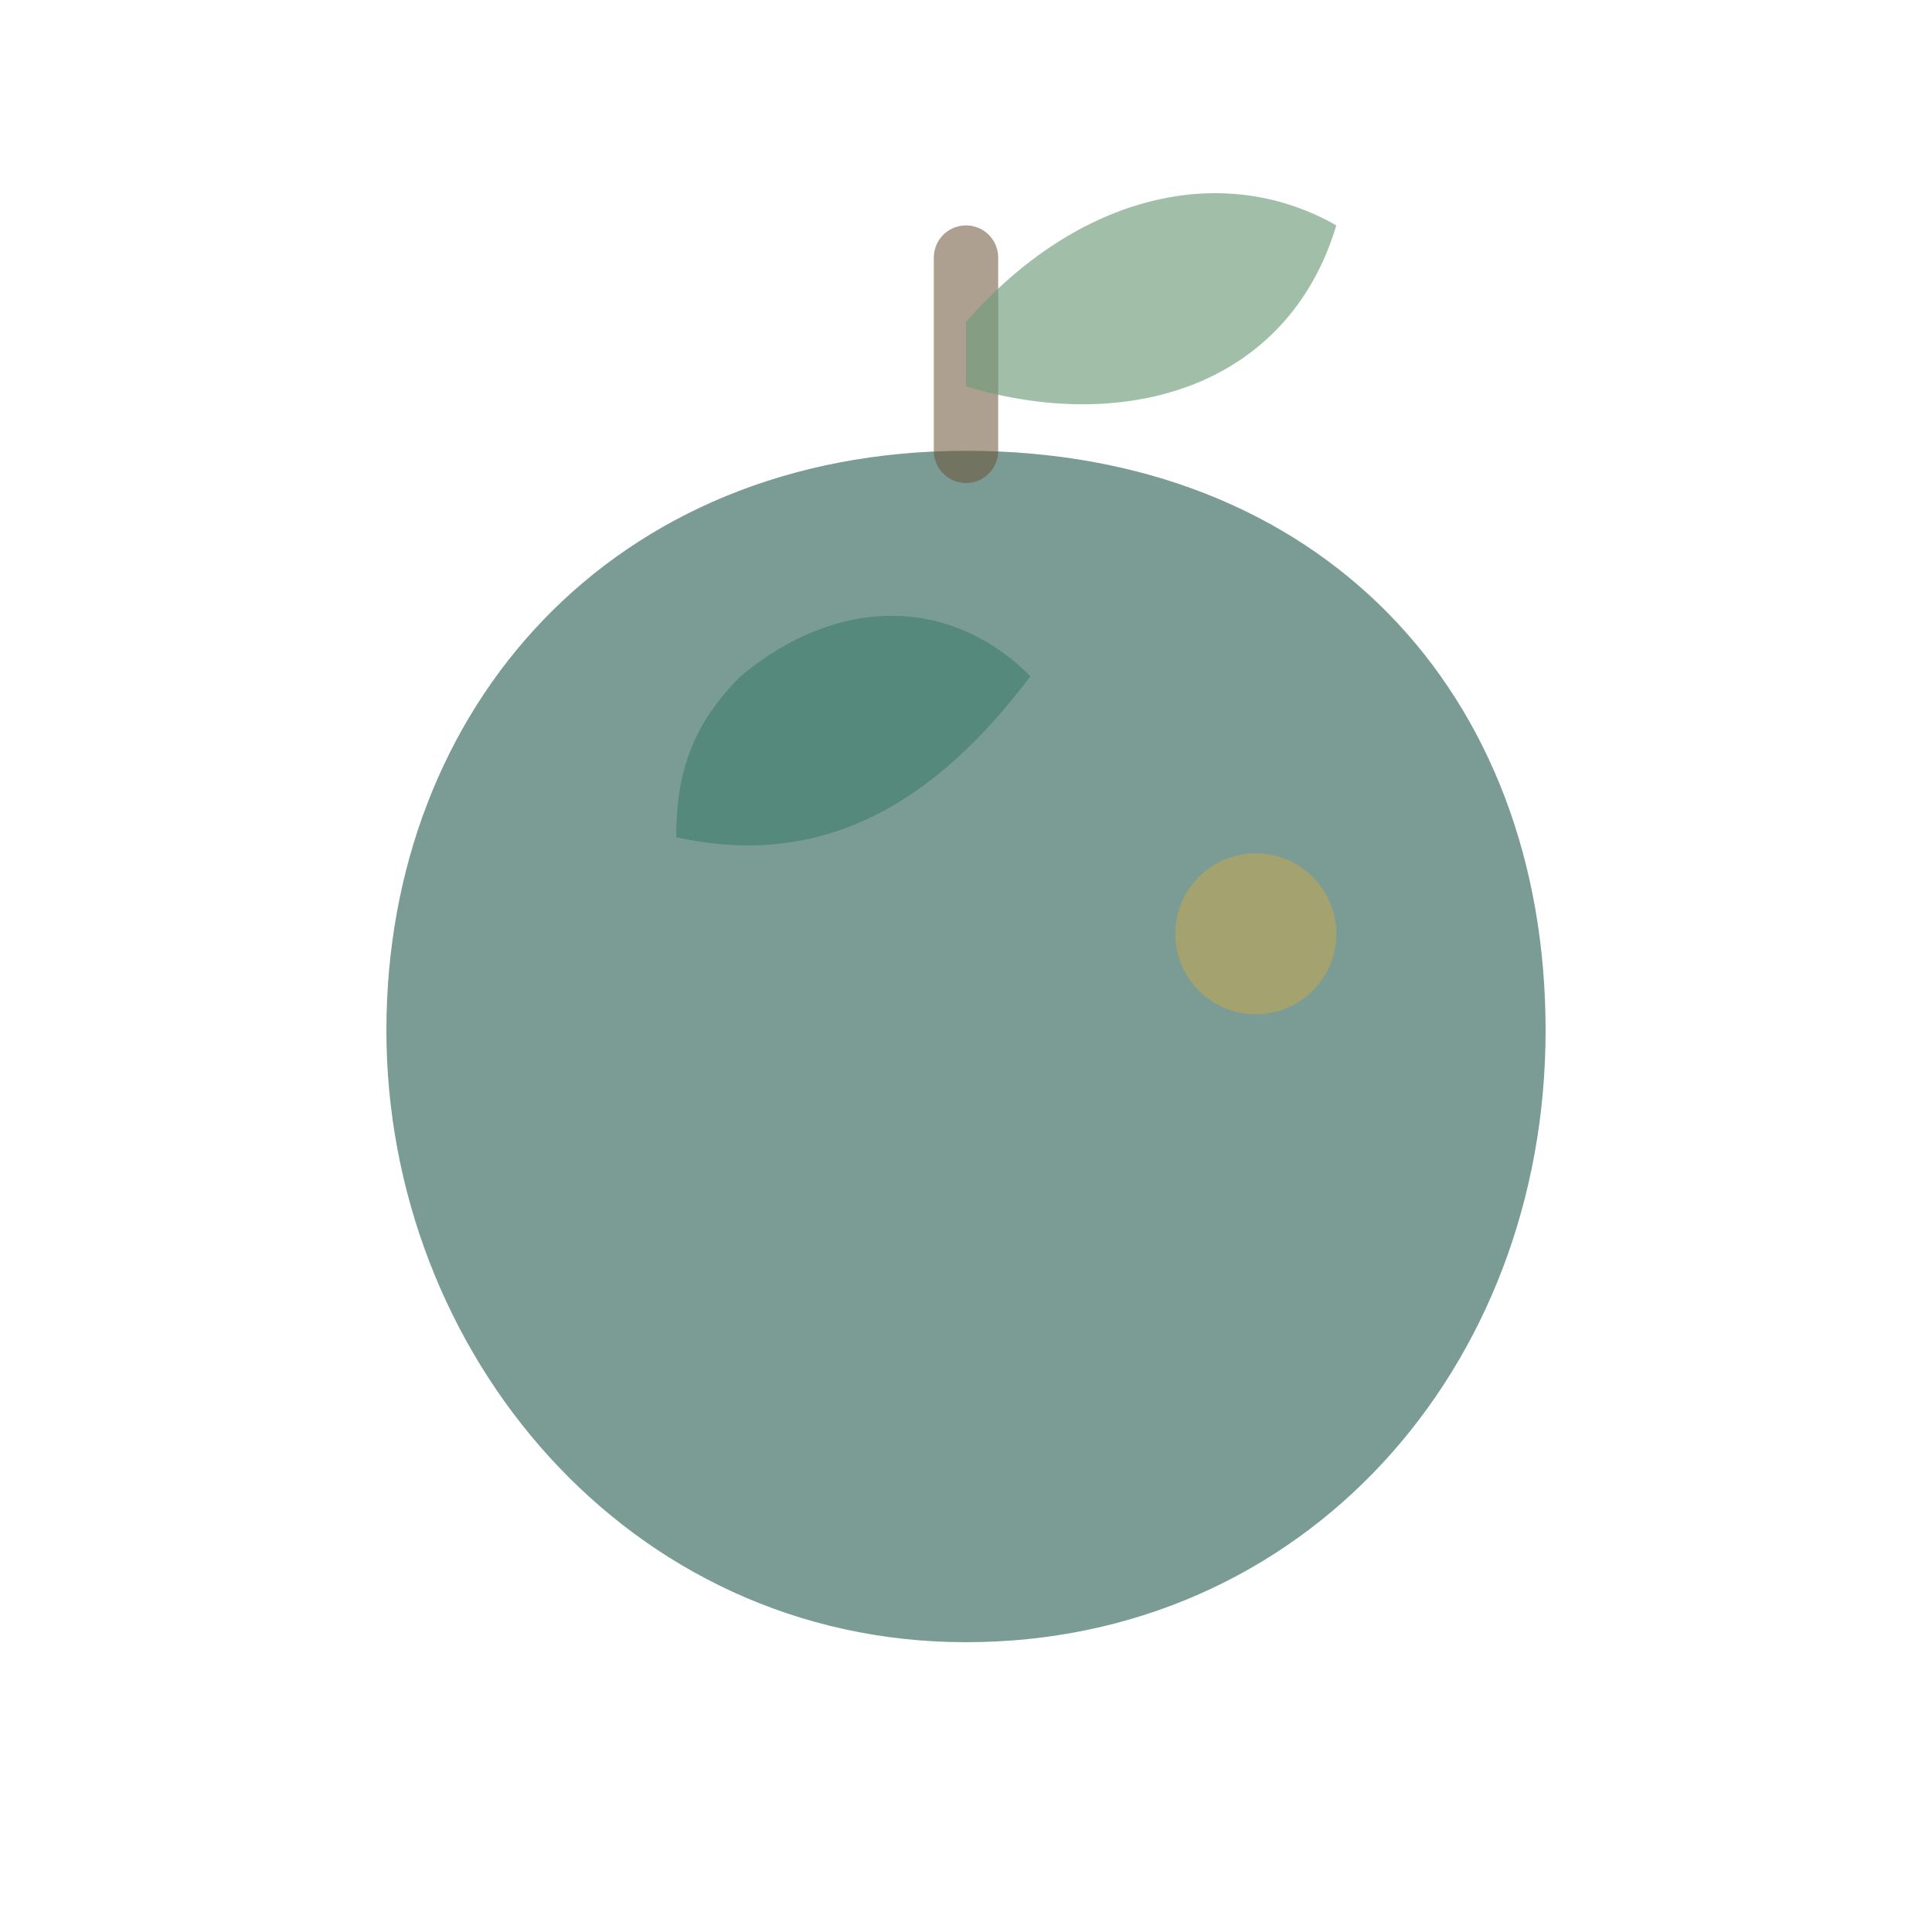
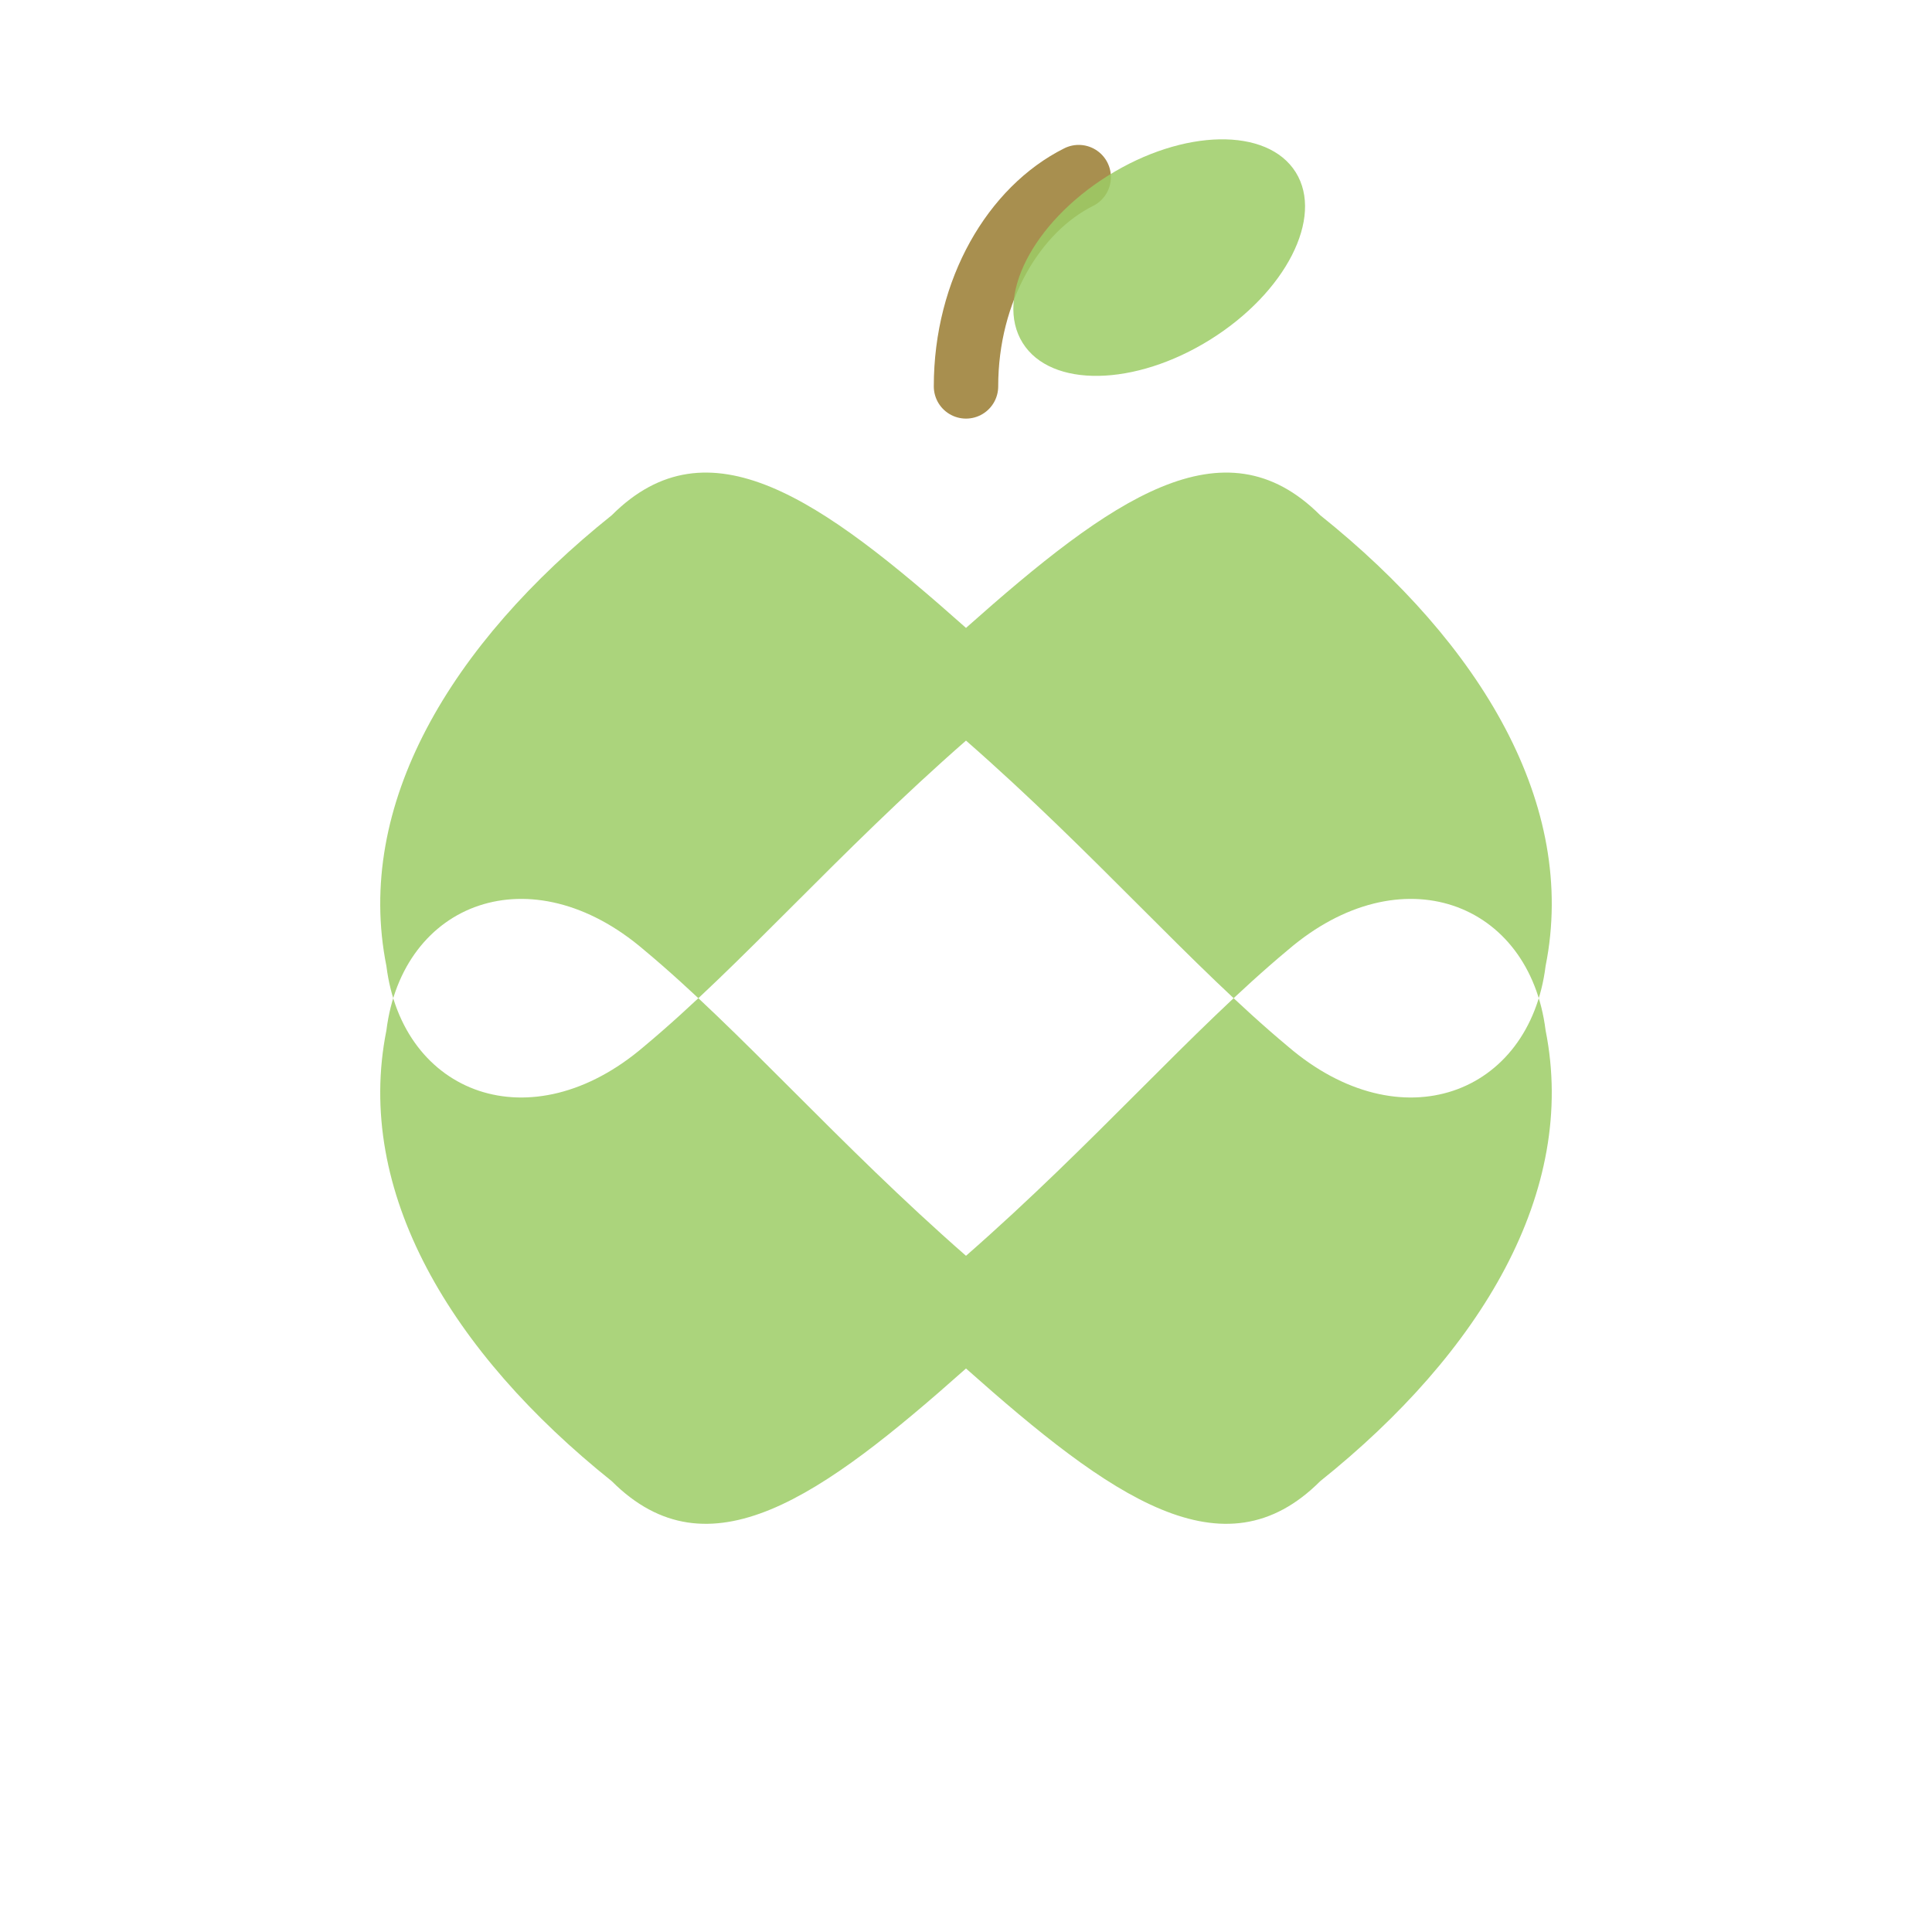
<svg xmlns="http://www.w3.org/2000/svg" viewBox="0 0 120 120" fill="none" aria-hidden="true">
-   <path d="M60 28c-22 0-36 16-36 36s15 38 36 38 36-17 36-38-14-36-36-36z" fill="#0f4a3c" opacity=".55" />
-   <path d="M46 42c6-5 13-5 18 0-6 8-13 12-22 10 0-4 1-7 4-10z" fill="#1a6b55" opacity=".4" />
-   <path d="M60 28V16" stroke="#6b5236" stroke-width="4" stroke-linecap="round" opacity=".55" />
-   <path d="M60 20c7-8 16-10 23-6-3 10-13 13-23 10z" fill="#6f9b7a" opacity=".65" />
-   <circle cx="78" cy="58" r="5" fill="#d4a843" opacity=".45" />
+   <path fill="#8BC34A" opacity=".72" d="       M38 32       C28 40 22 50 24 60       C25 68 33 71 40 65       C46 60 52 53 60 46       C68 53 74 60 80 65       C87 71 95 68 96 60       C98 50 92 40 82 32       C76 26 69 31 60 39       C51 31 44 26 38 32Z       M38 92       C28 84 22 74 24 64       C25 56 33 53 40 59       C46 64 52 71 60 78       C68 71 74 64 80 59       C87 53 95 56 96 64       C98 74 92 84 82 92       C76 98 69 93 60 85       C51 93 44 98 38 92Z     " />
+   <path d="M60 24C60 18 63 13 67 11" fill="none" stroke="#8B6914" stroke-width="4" stroke-linecap="round" opacity=".75" />
+   <ellipse cx="72" cy="16" rx="10" ry="6" transform="rotate(-32 72 16)" fill="#9CCC65" opacity=".85" />
</svg>
